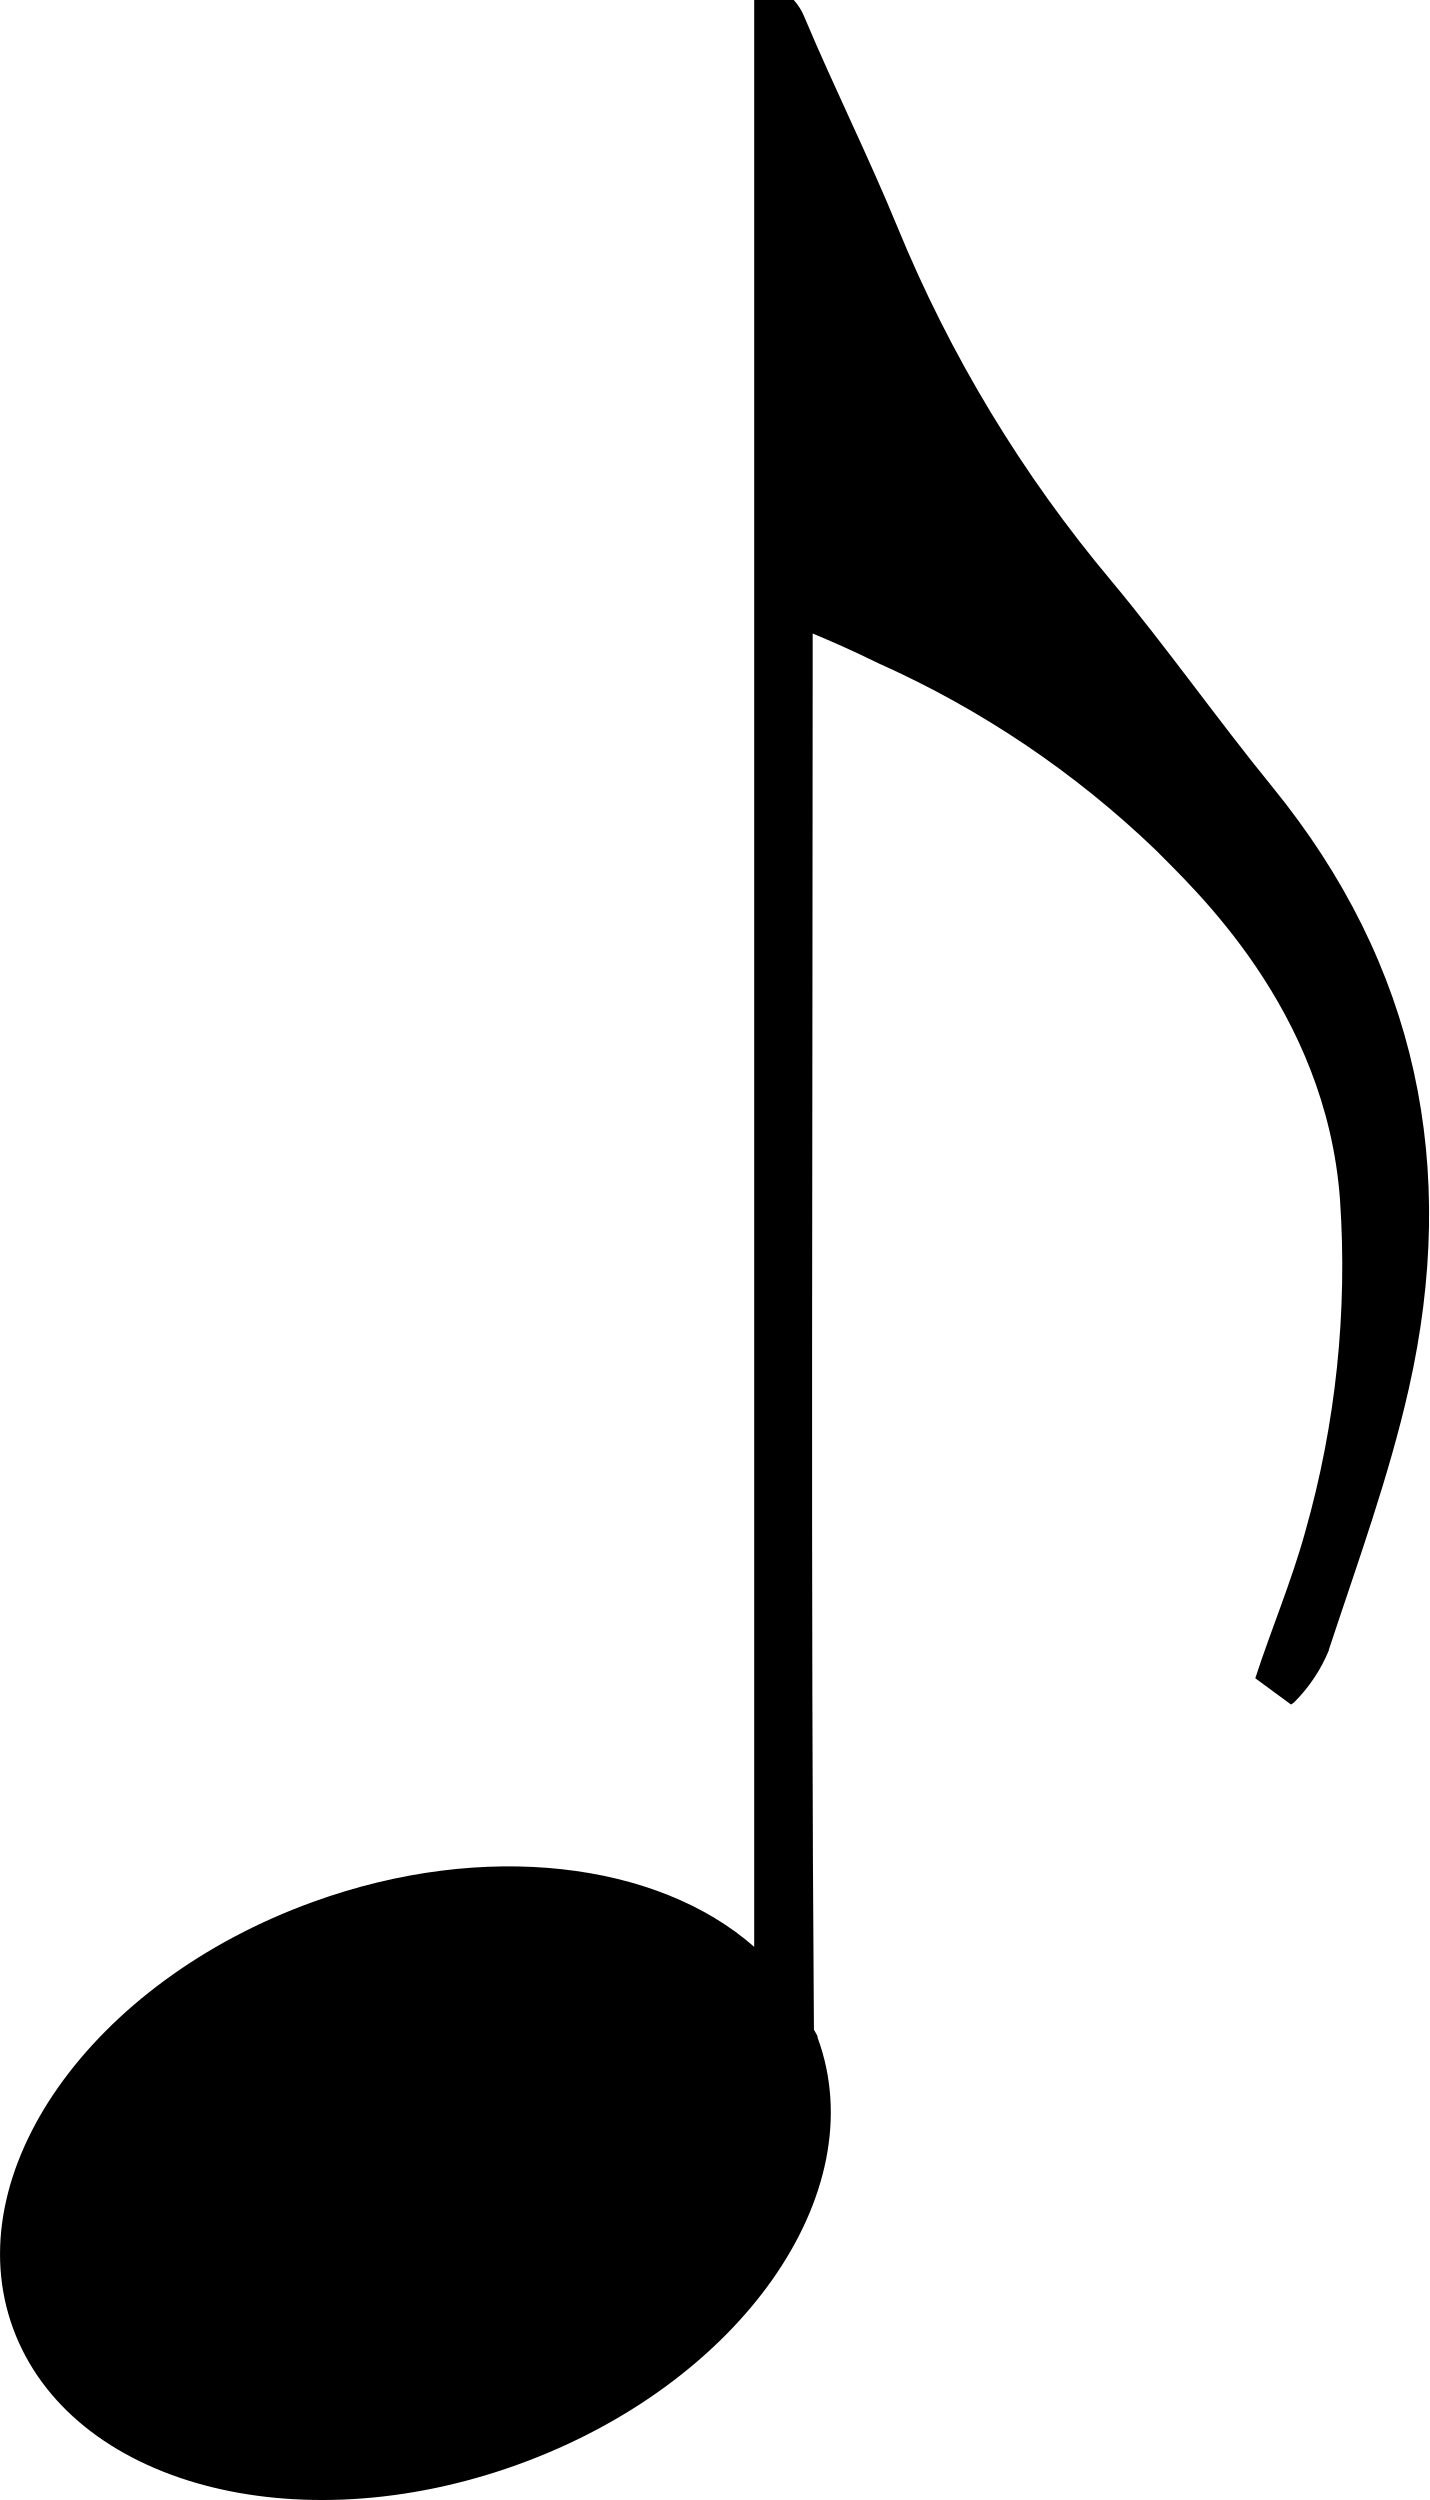
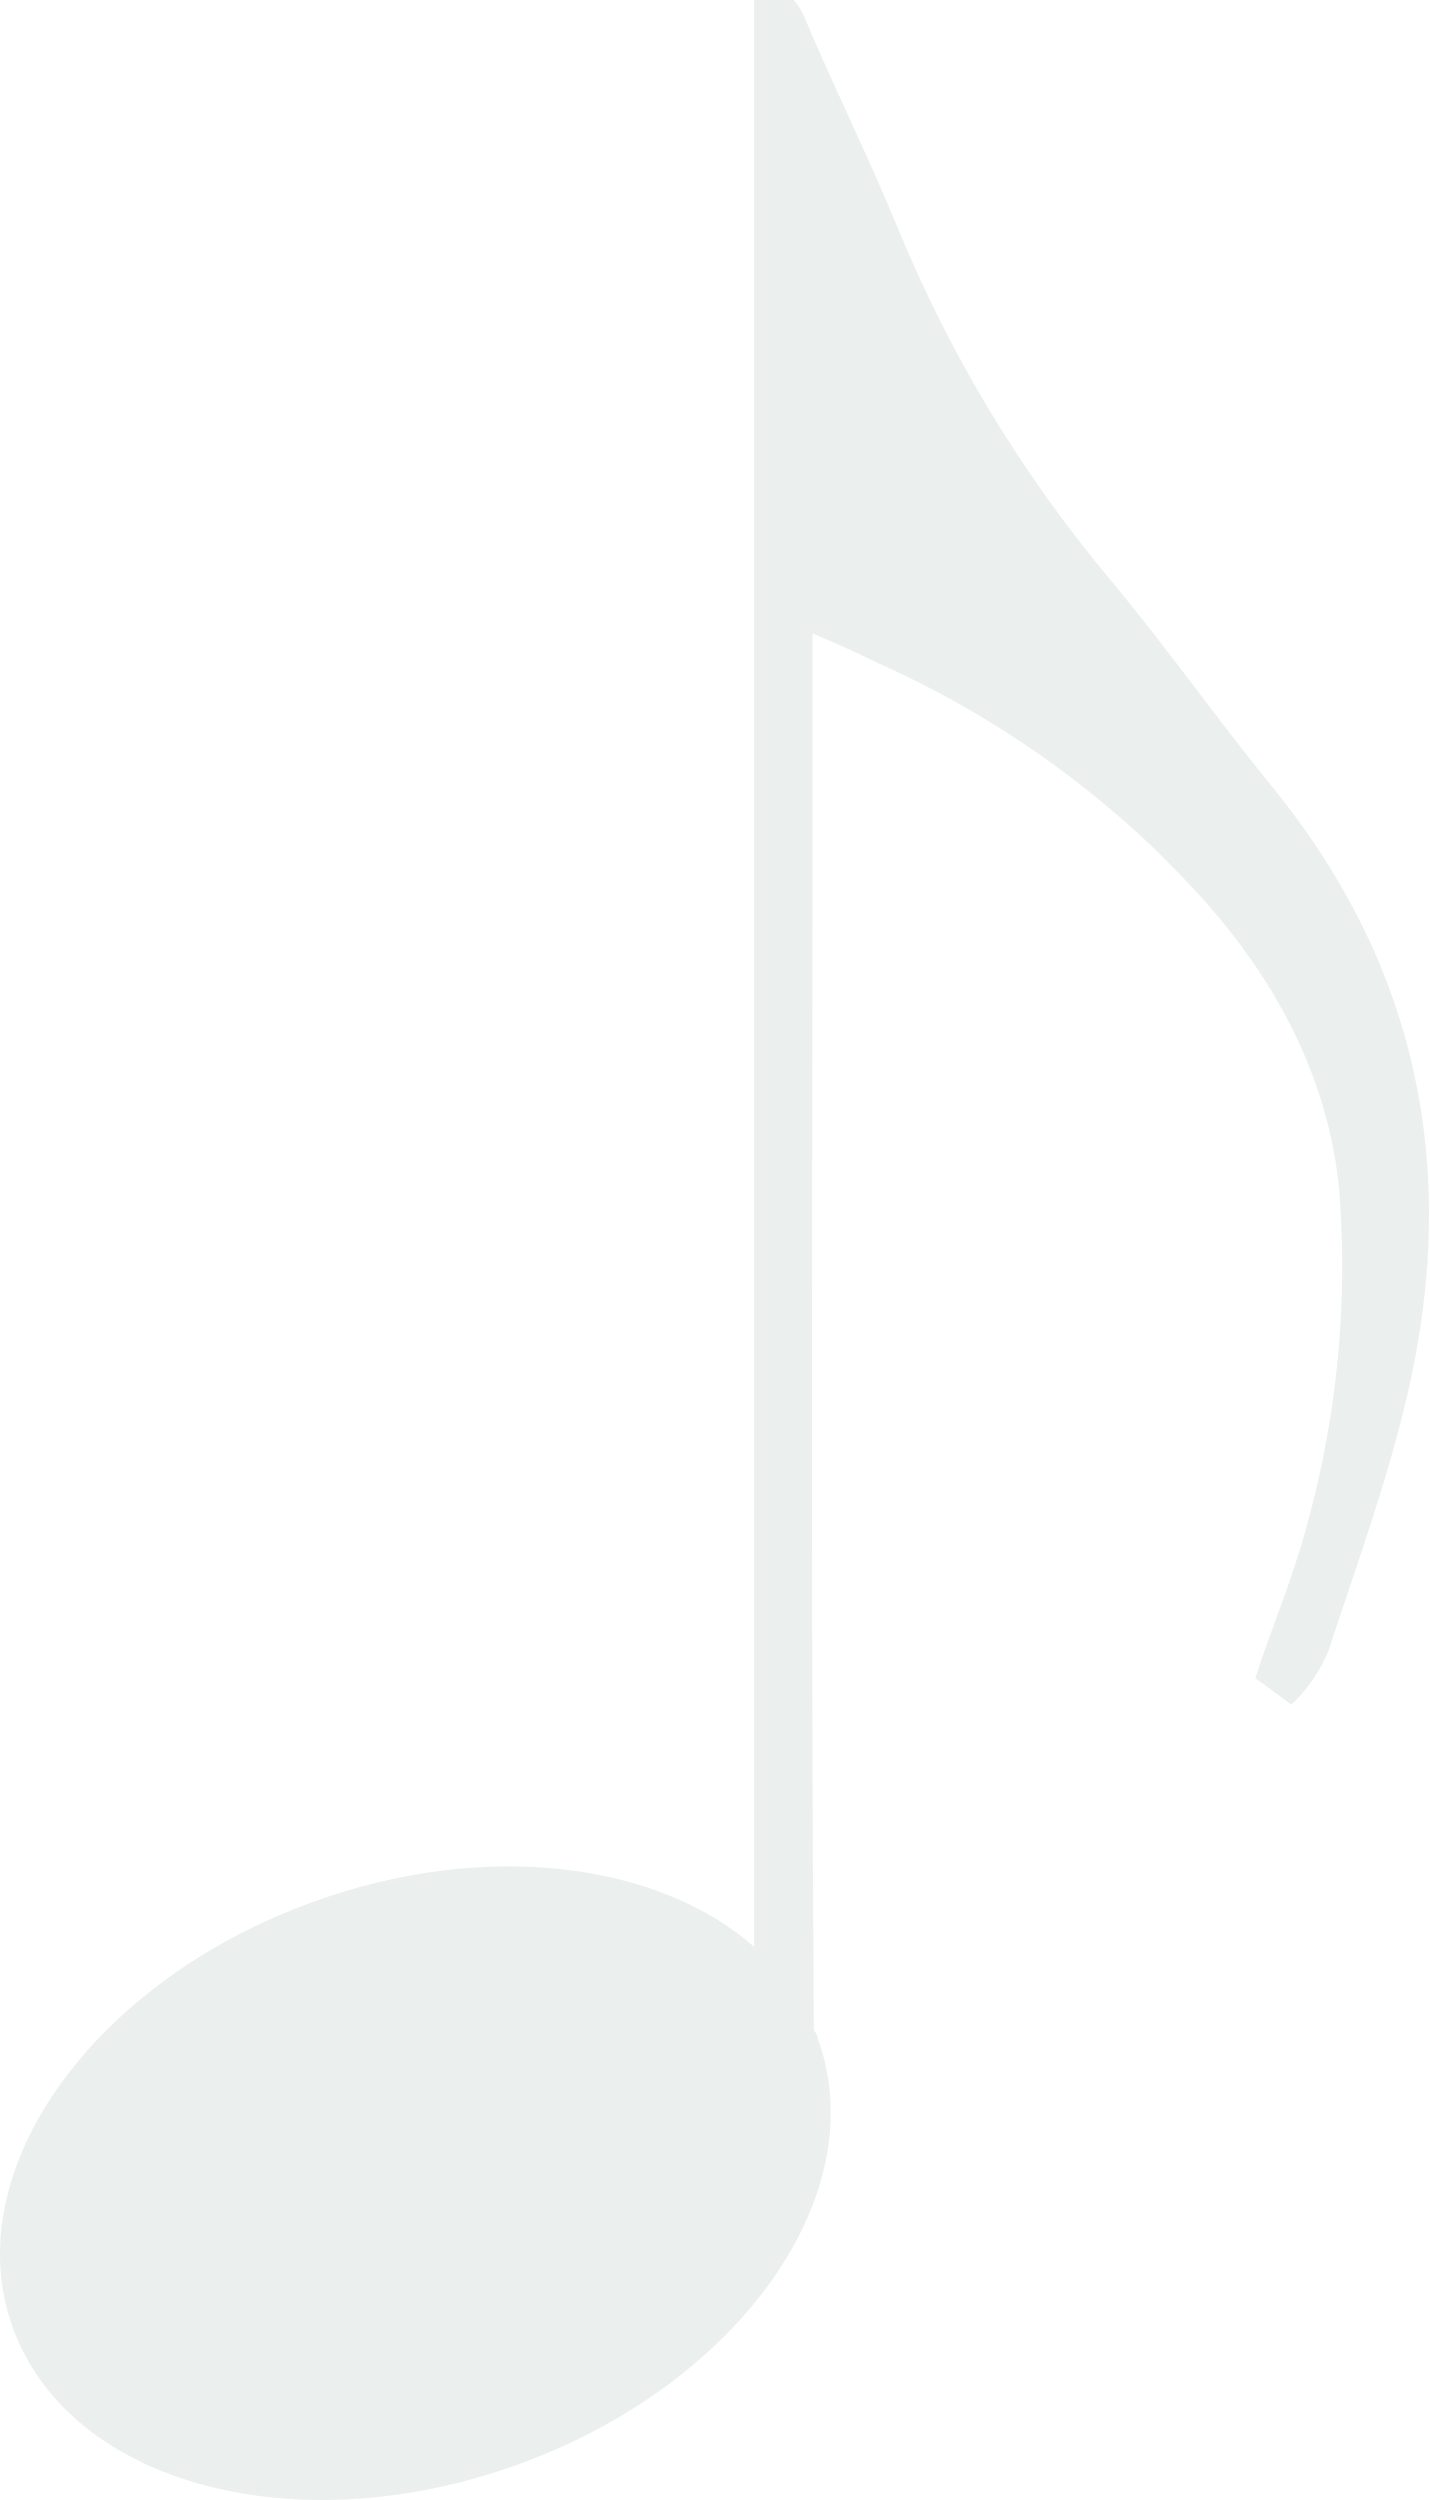
<svg xmlns="http://www.w3.org/2000/svg" viewBox="0 0 320.09 559.97">
+   <defs>
+     <style>.cls-1{fill:#ebf0ee;}</style>
+   </defs>
  <g id="Layer_2" data-name="Layer 2">
    <g id="Layer_1-2" data-name="Layer 1">
-       <path d="M297.62,369.6c6.39-19.37,13.45-38.69,17.93-58.52,11.2-49.55,2-94.86-30.58-134.85-12.32-15.12-23.57-31.13-36.06-46.14h0A300.67,300.67,0,0,1,201.08,51c-6.5-15.85-14.17-31.19-20.83-47a12.88,12.88,0,0,0-2.46-4h-8.86V436.07c-21.55-19-60.36-24-98.78-10.08-49.84,18-80,60.82-67.2,95.6s63.17,48.44,113,30.46,80-60.81,67.2-95.59c0-.62-.56-1.23-.84-1.85-.73-100.8-.28-201.6-.28-302.4V141.9c3.64,1.51,8.8,3.75,14.84,6.72h0a217.85,217.85,0,0,1,62,41.78c8.13,8.34,38.2,35.56,41.28,78.39h0a217.74,217.74,0,0,1-7.78,74.25c-3.08,11.2-7.62,21.84-11.2,32.87l8,5.88h0a3.63,3.63,0,0,0,.78-.57,35.58,35.58,0,0,0,7.73-11.64Z" />
+       <g id="Layer_2-2" data-name="Layer 2">
+         <g id="Layer_1-2-2" data-name="Layer 1-2">
+           <path class="cls-1" d="M297.61,369.6c6.39-19.37,13.45-38.69,17.93-58.52,11.2-49.55,2-94.86-30.58-134.85-12.32-15.12-23.57-31.13-36.06-46.14h0A300.75,300.75,0,0,1,201.07,51c-6.5-15.85-14.17-31.19-20.83-47a12.9,12.9,0,0,0-2.46-4h-8.86V436.07c-21.55-19-60.36-24-98.78-10.08-49.84,18-80,60.82-67.2,95.6s63.17,48.44,113,30.46,80-60.81,67.2-95.59c0-.62-.56-1.23-.84-1.85-.73-100.8-.28-201.6-.28-302.4V141.9c3.64,1.51,8.8,3.75,14.84,6.72h0a217.69,217.69,0,0,1,62,41.78c8.13,8.34,38.2,35.56,41.28,78.39h0A217.74,217.74,0,0,1,292.36,343c-3.08,11.2-7.62,21.84-11.2,32.87l8,5.88h0a3.4,3.4,0,0,0,.78-.57,35.58,35.58,0,0,0,7.73-11.64Z" />
+         </g>
+       </g>
    </g>
  </g>
</svg>
